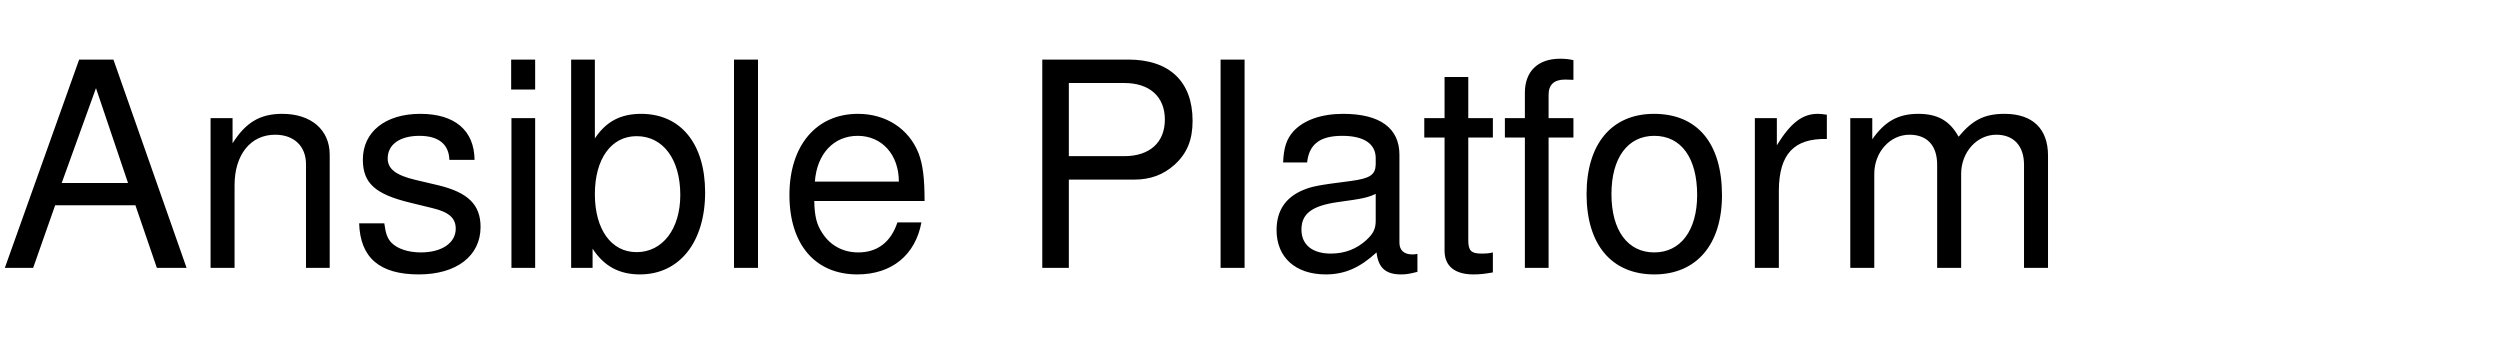
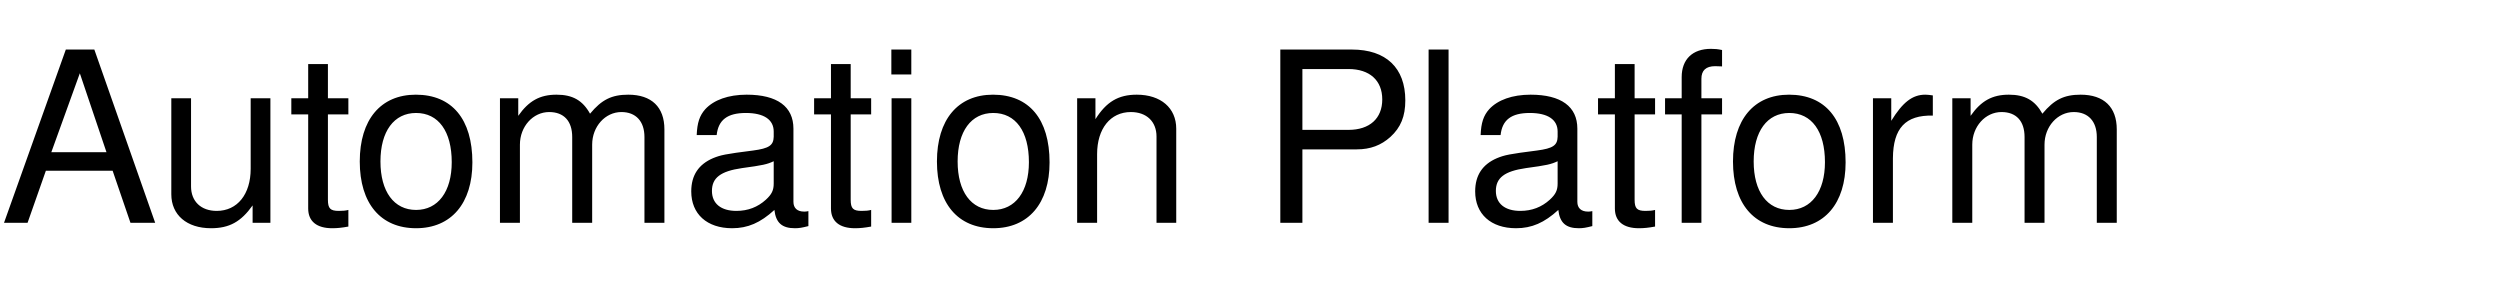
- <svg xmlns="http://www.w3.org/2000/svg" viewBox="0 0 840 120" height="64px" style="color: inherit;">
-   <text x="0" y="90" font-family="RedHatDisplay, Overpass, Helvetica, Arial, sans-serif" font-size="96" font-weight="500" fill="currentColor">Ansible Platform</text>
+ <svg xmlns="http://www.w3.org/2000/svg" viewBox="0 0 1010 120" height="64px" style="color: inherit;">
+   <text x="0" y="90" font-family="Overpass, system-ui, Helvetica, Arial, sans-serif" font-size="96" font-weight="500" fill="currentColor">Automation Platform</text>
</svg>
